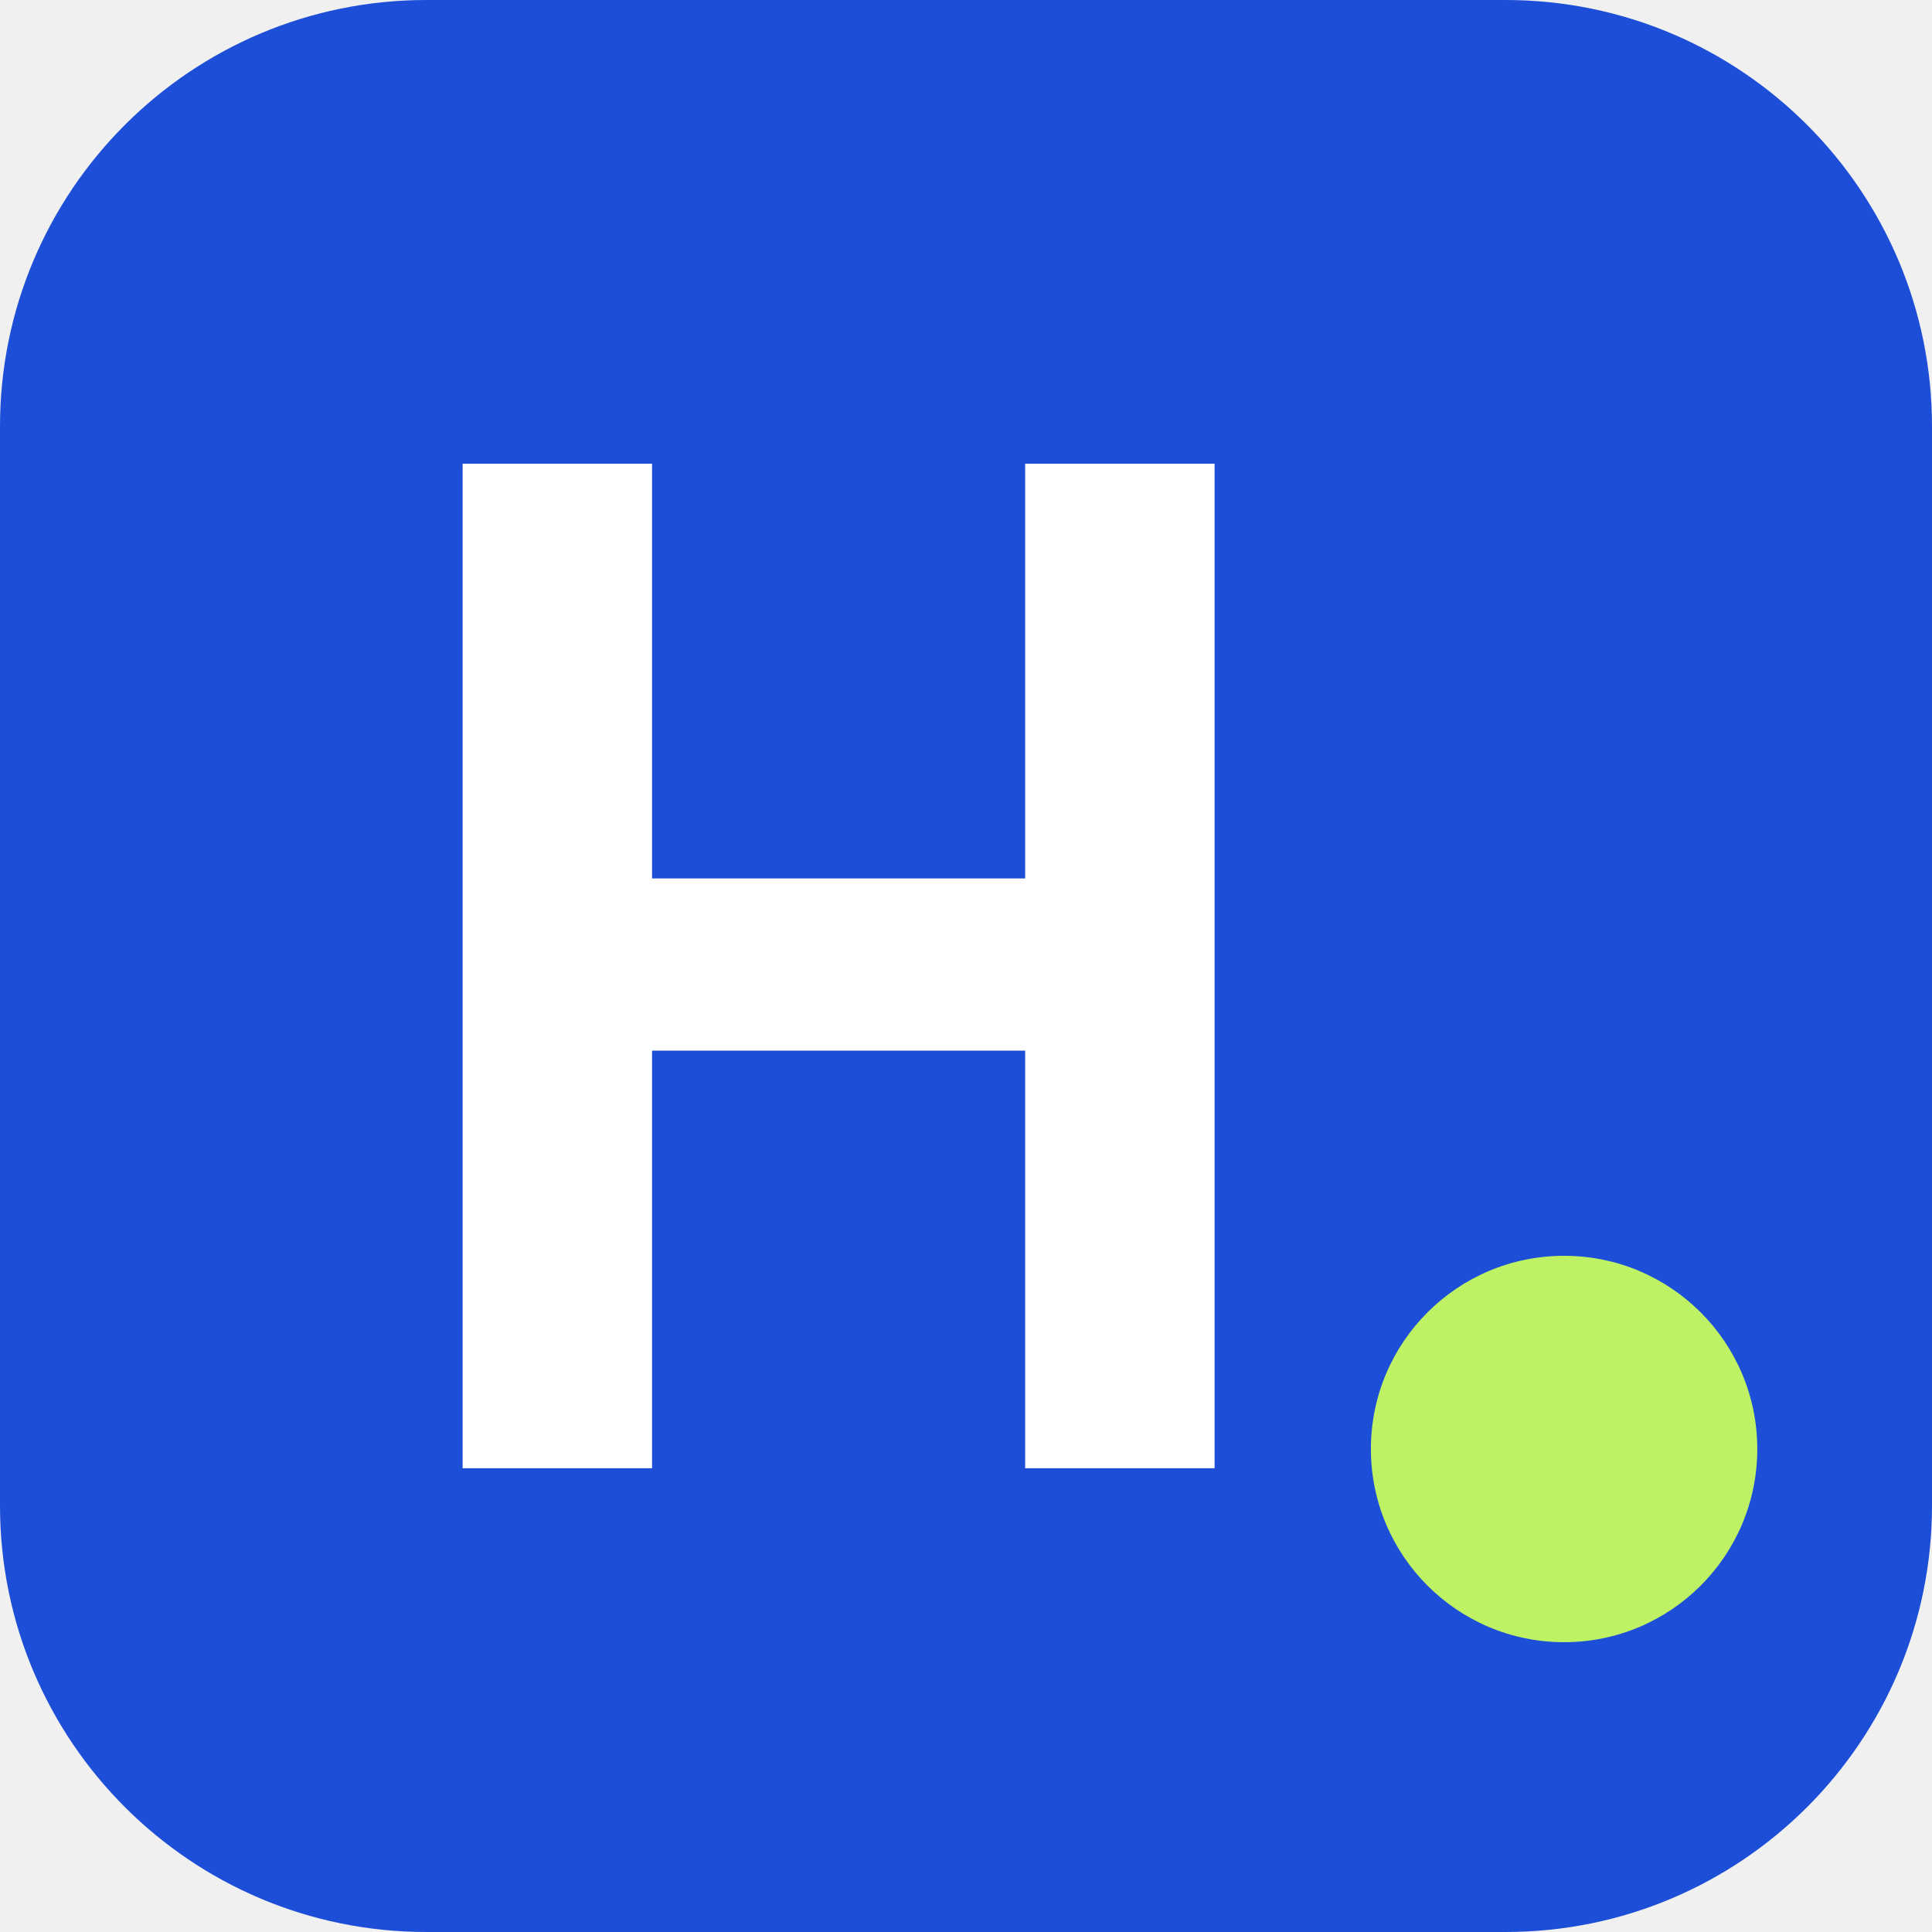
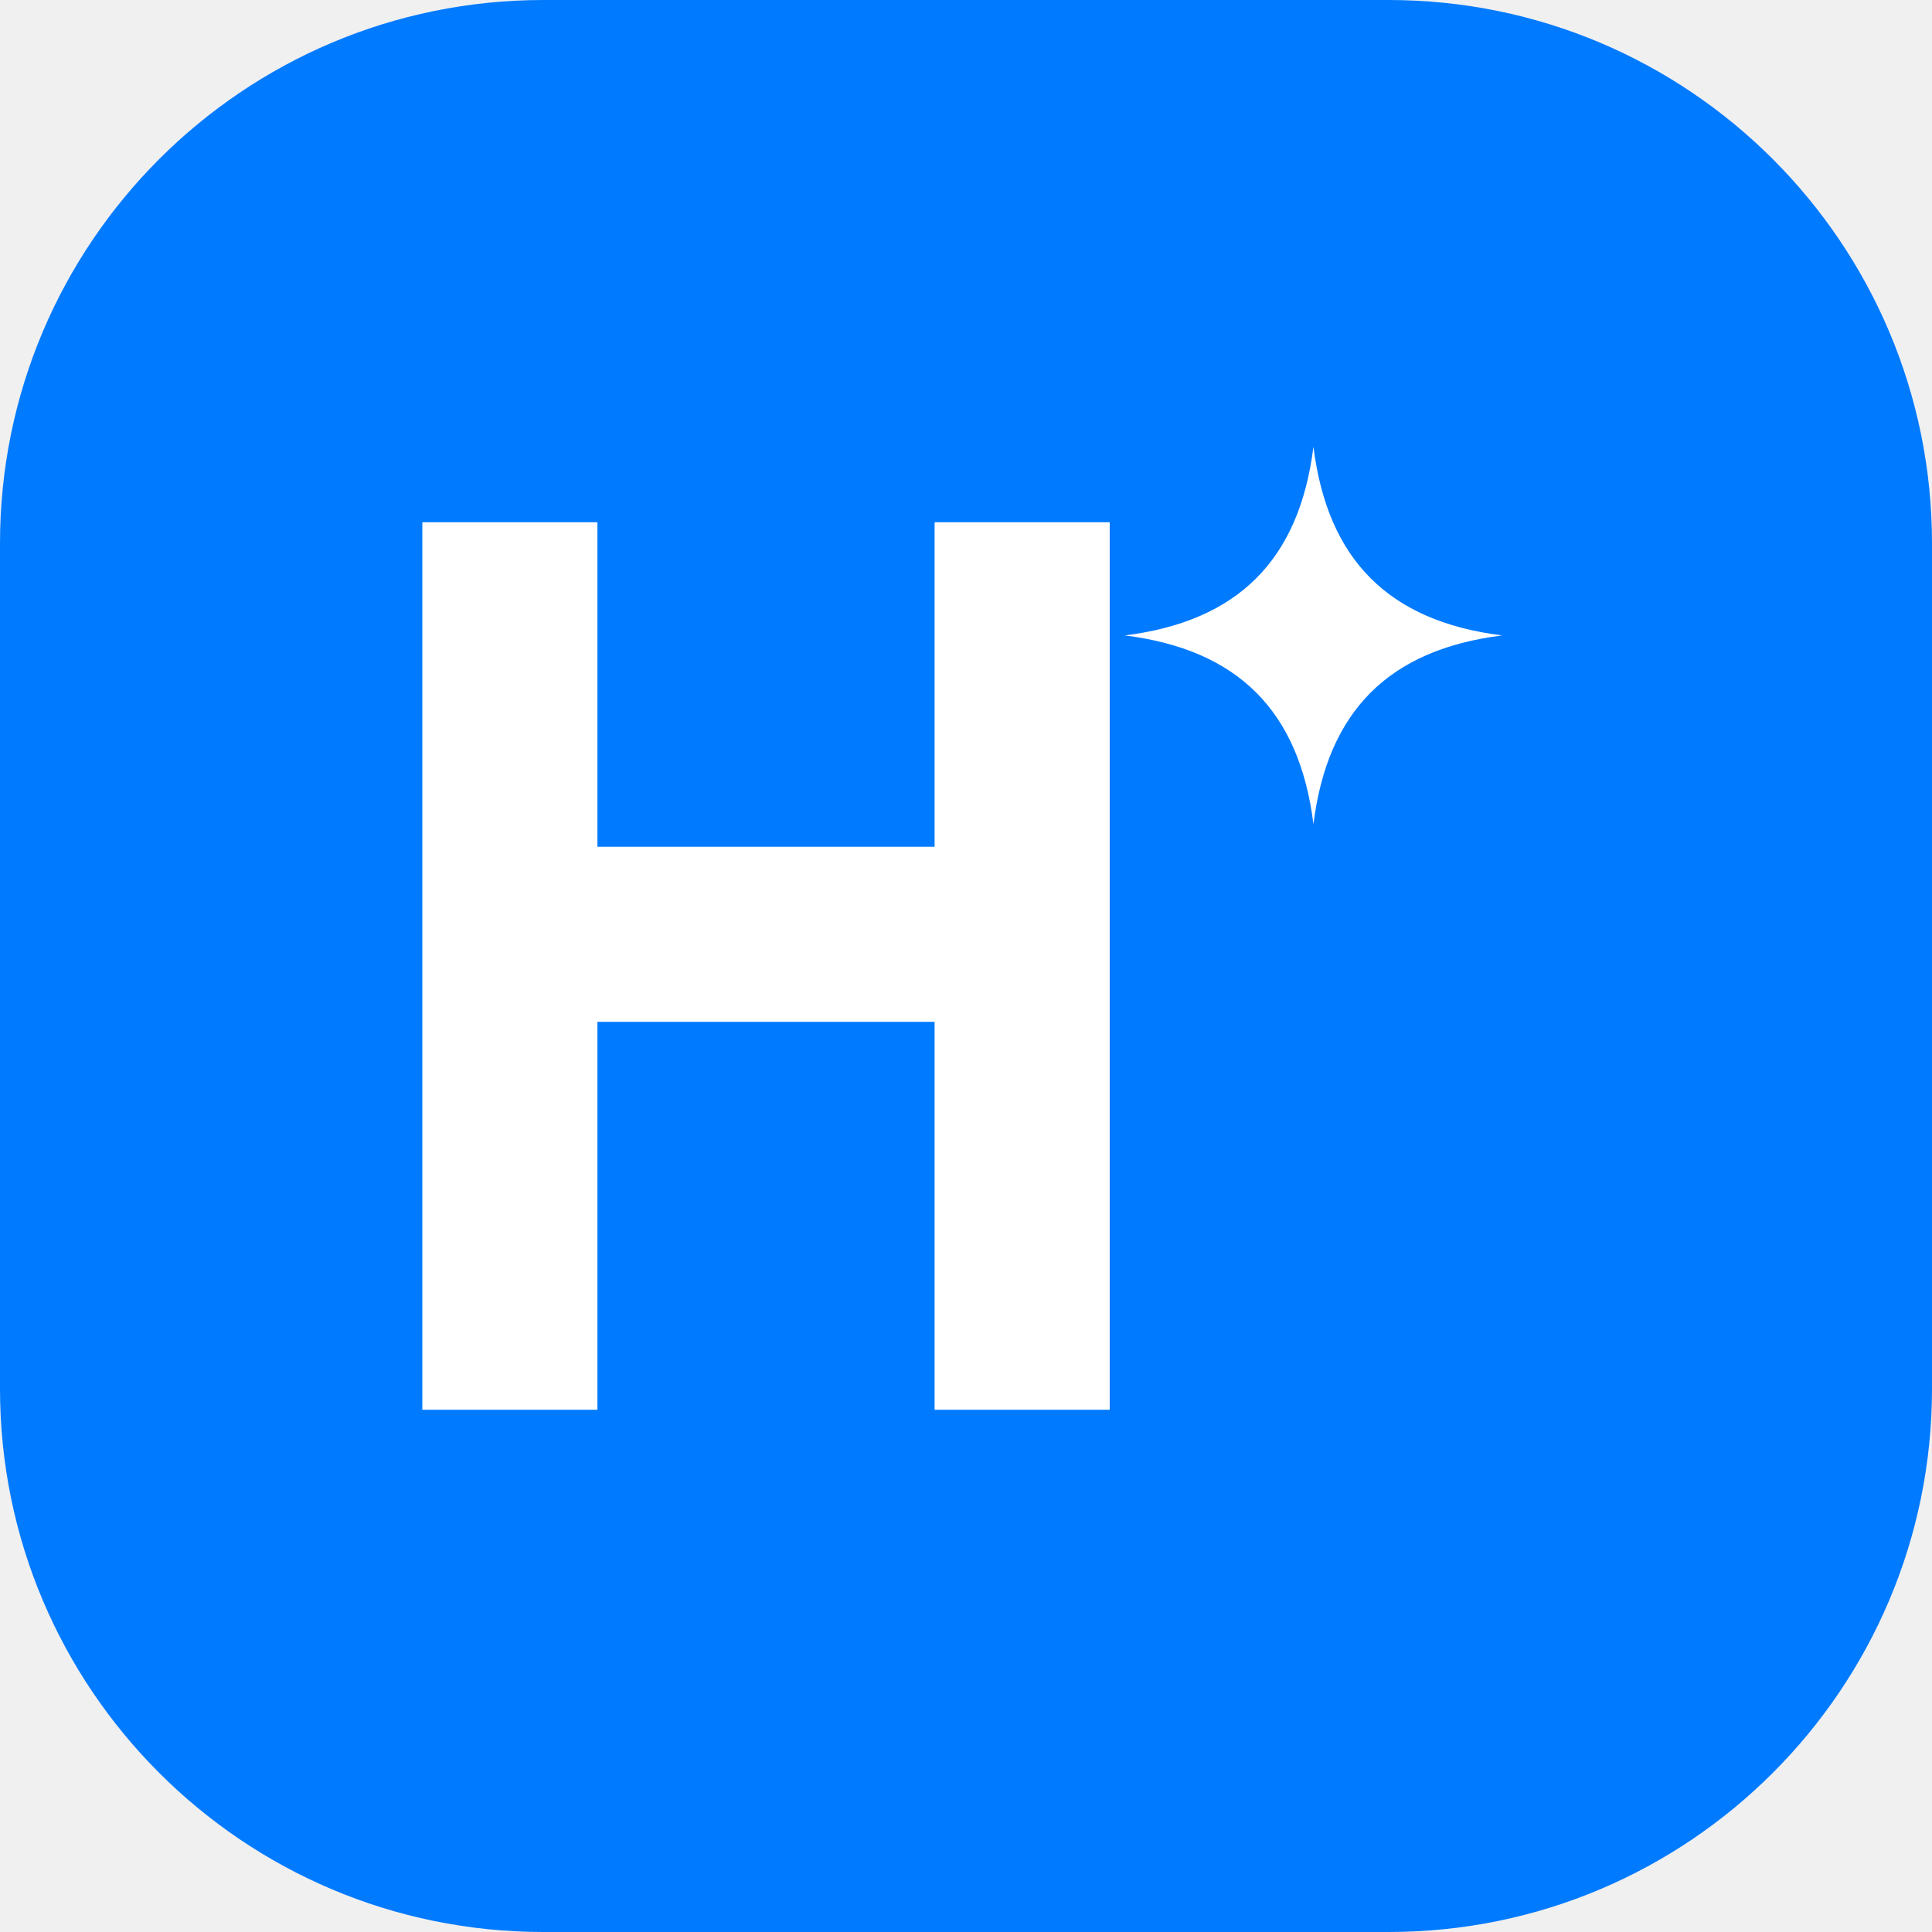
- <svg xmlns="http://www.w3.org/2000/svg" viewBox="0 0 512.0 512.0" width="512" height="512" role="img" aria-label="Holzman AI">
-   <rect width="512" height="512" rx="113" fill="#1D4ED8" />
-   <g transform="translate(97.5,389.1) scale(0.3803)" fill="#FFFFFF">
-     <path d="M66.0 0.0V-700.0H198.0V-411.0H458.0V-700.0H590.0V0.0H458.0V-291.0H198.0V0.0Z" />
-   </g>
-   <circle cx="414.5" cy="384.0" r="51.2" fill="#BEF264" />
+ <svg xmlns="http://www.w3.org/2000/svg" viewBox="0 0 64 64" width="512" height="512" role="img" aria-label="Holzman AI">
+   <rect width="64" height="64" rx="18" fill="#007AFF" />
+   <path d="M30.96 17.3H36.76V46.7H30.96V33.85H19.79V46.7H13.99V17.3H19.79V28.05H30.96Z" fill="#FFFFFF" />
+   <path transform="translate(37.26 14.80) scale(0.5208)" d="M12 0C12.9 7.2 16.8 11.1 24 12C16.8 12.9 12.9 16.8 12 24C11.1 16.8 7.2 12.9 0 12C7.2 11.1 11.1 7.2 12 0Z" fill="#FFFFFF" />
</svg>
